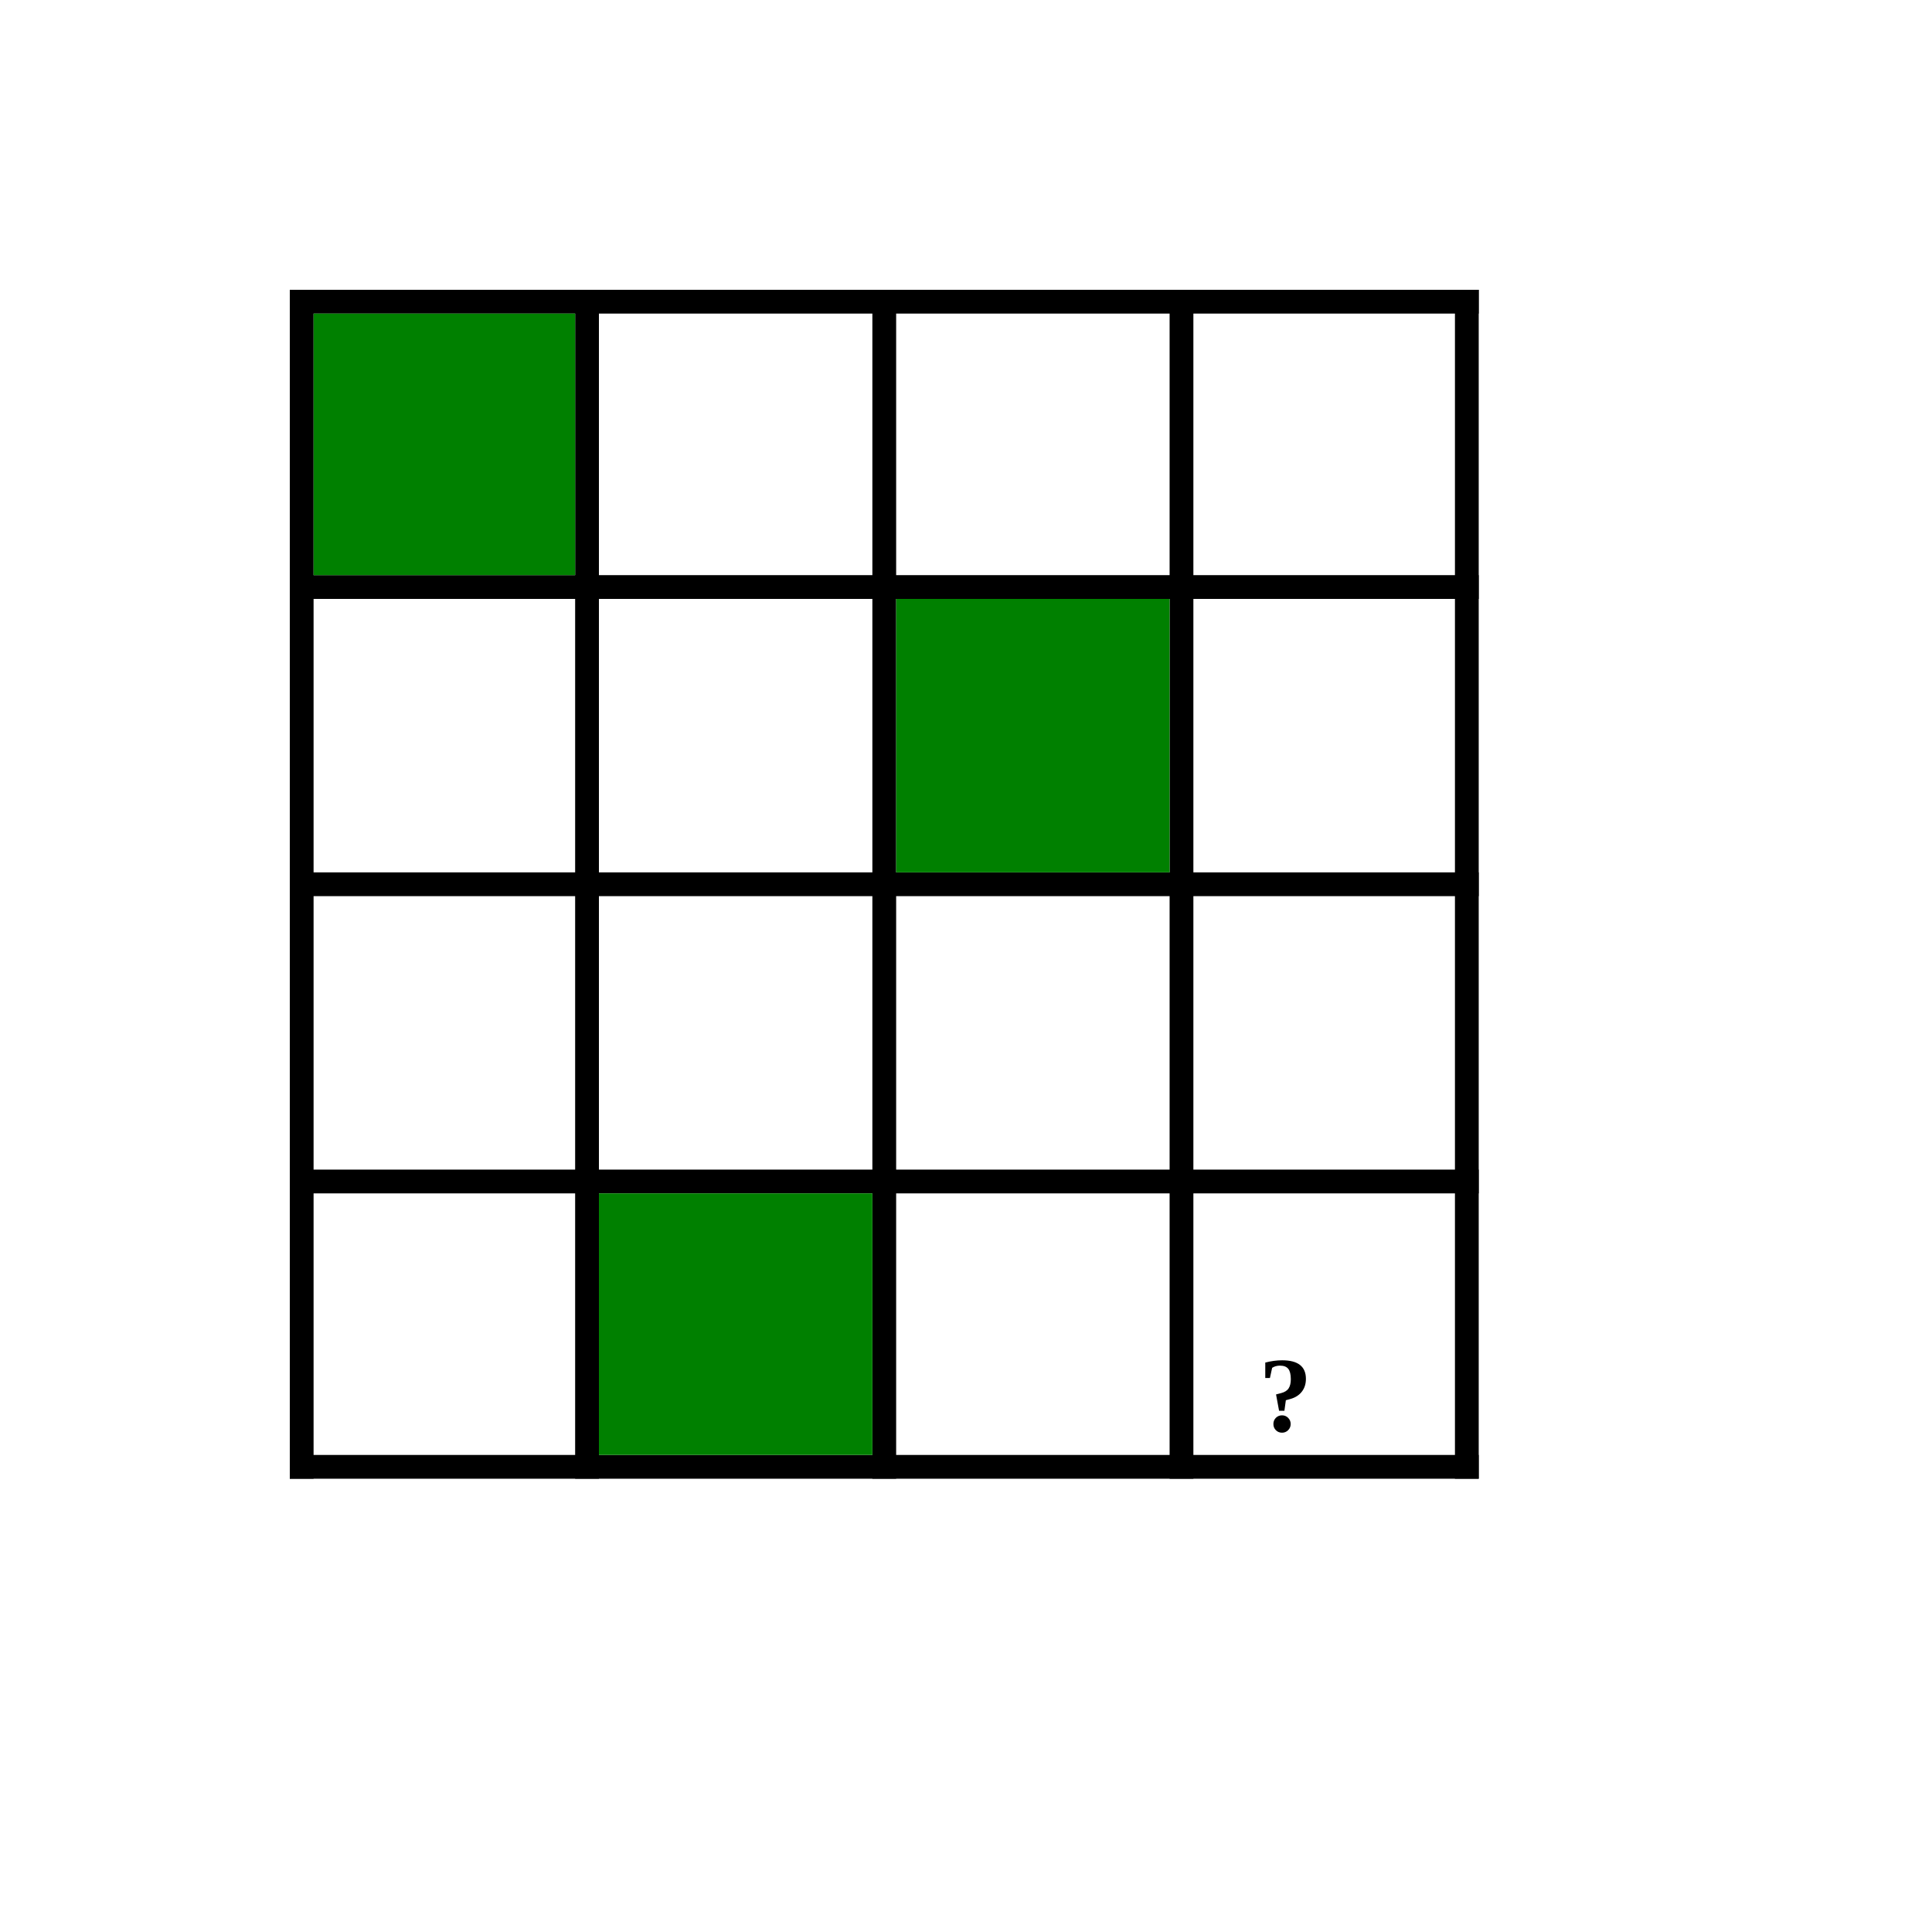
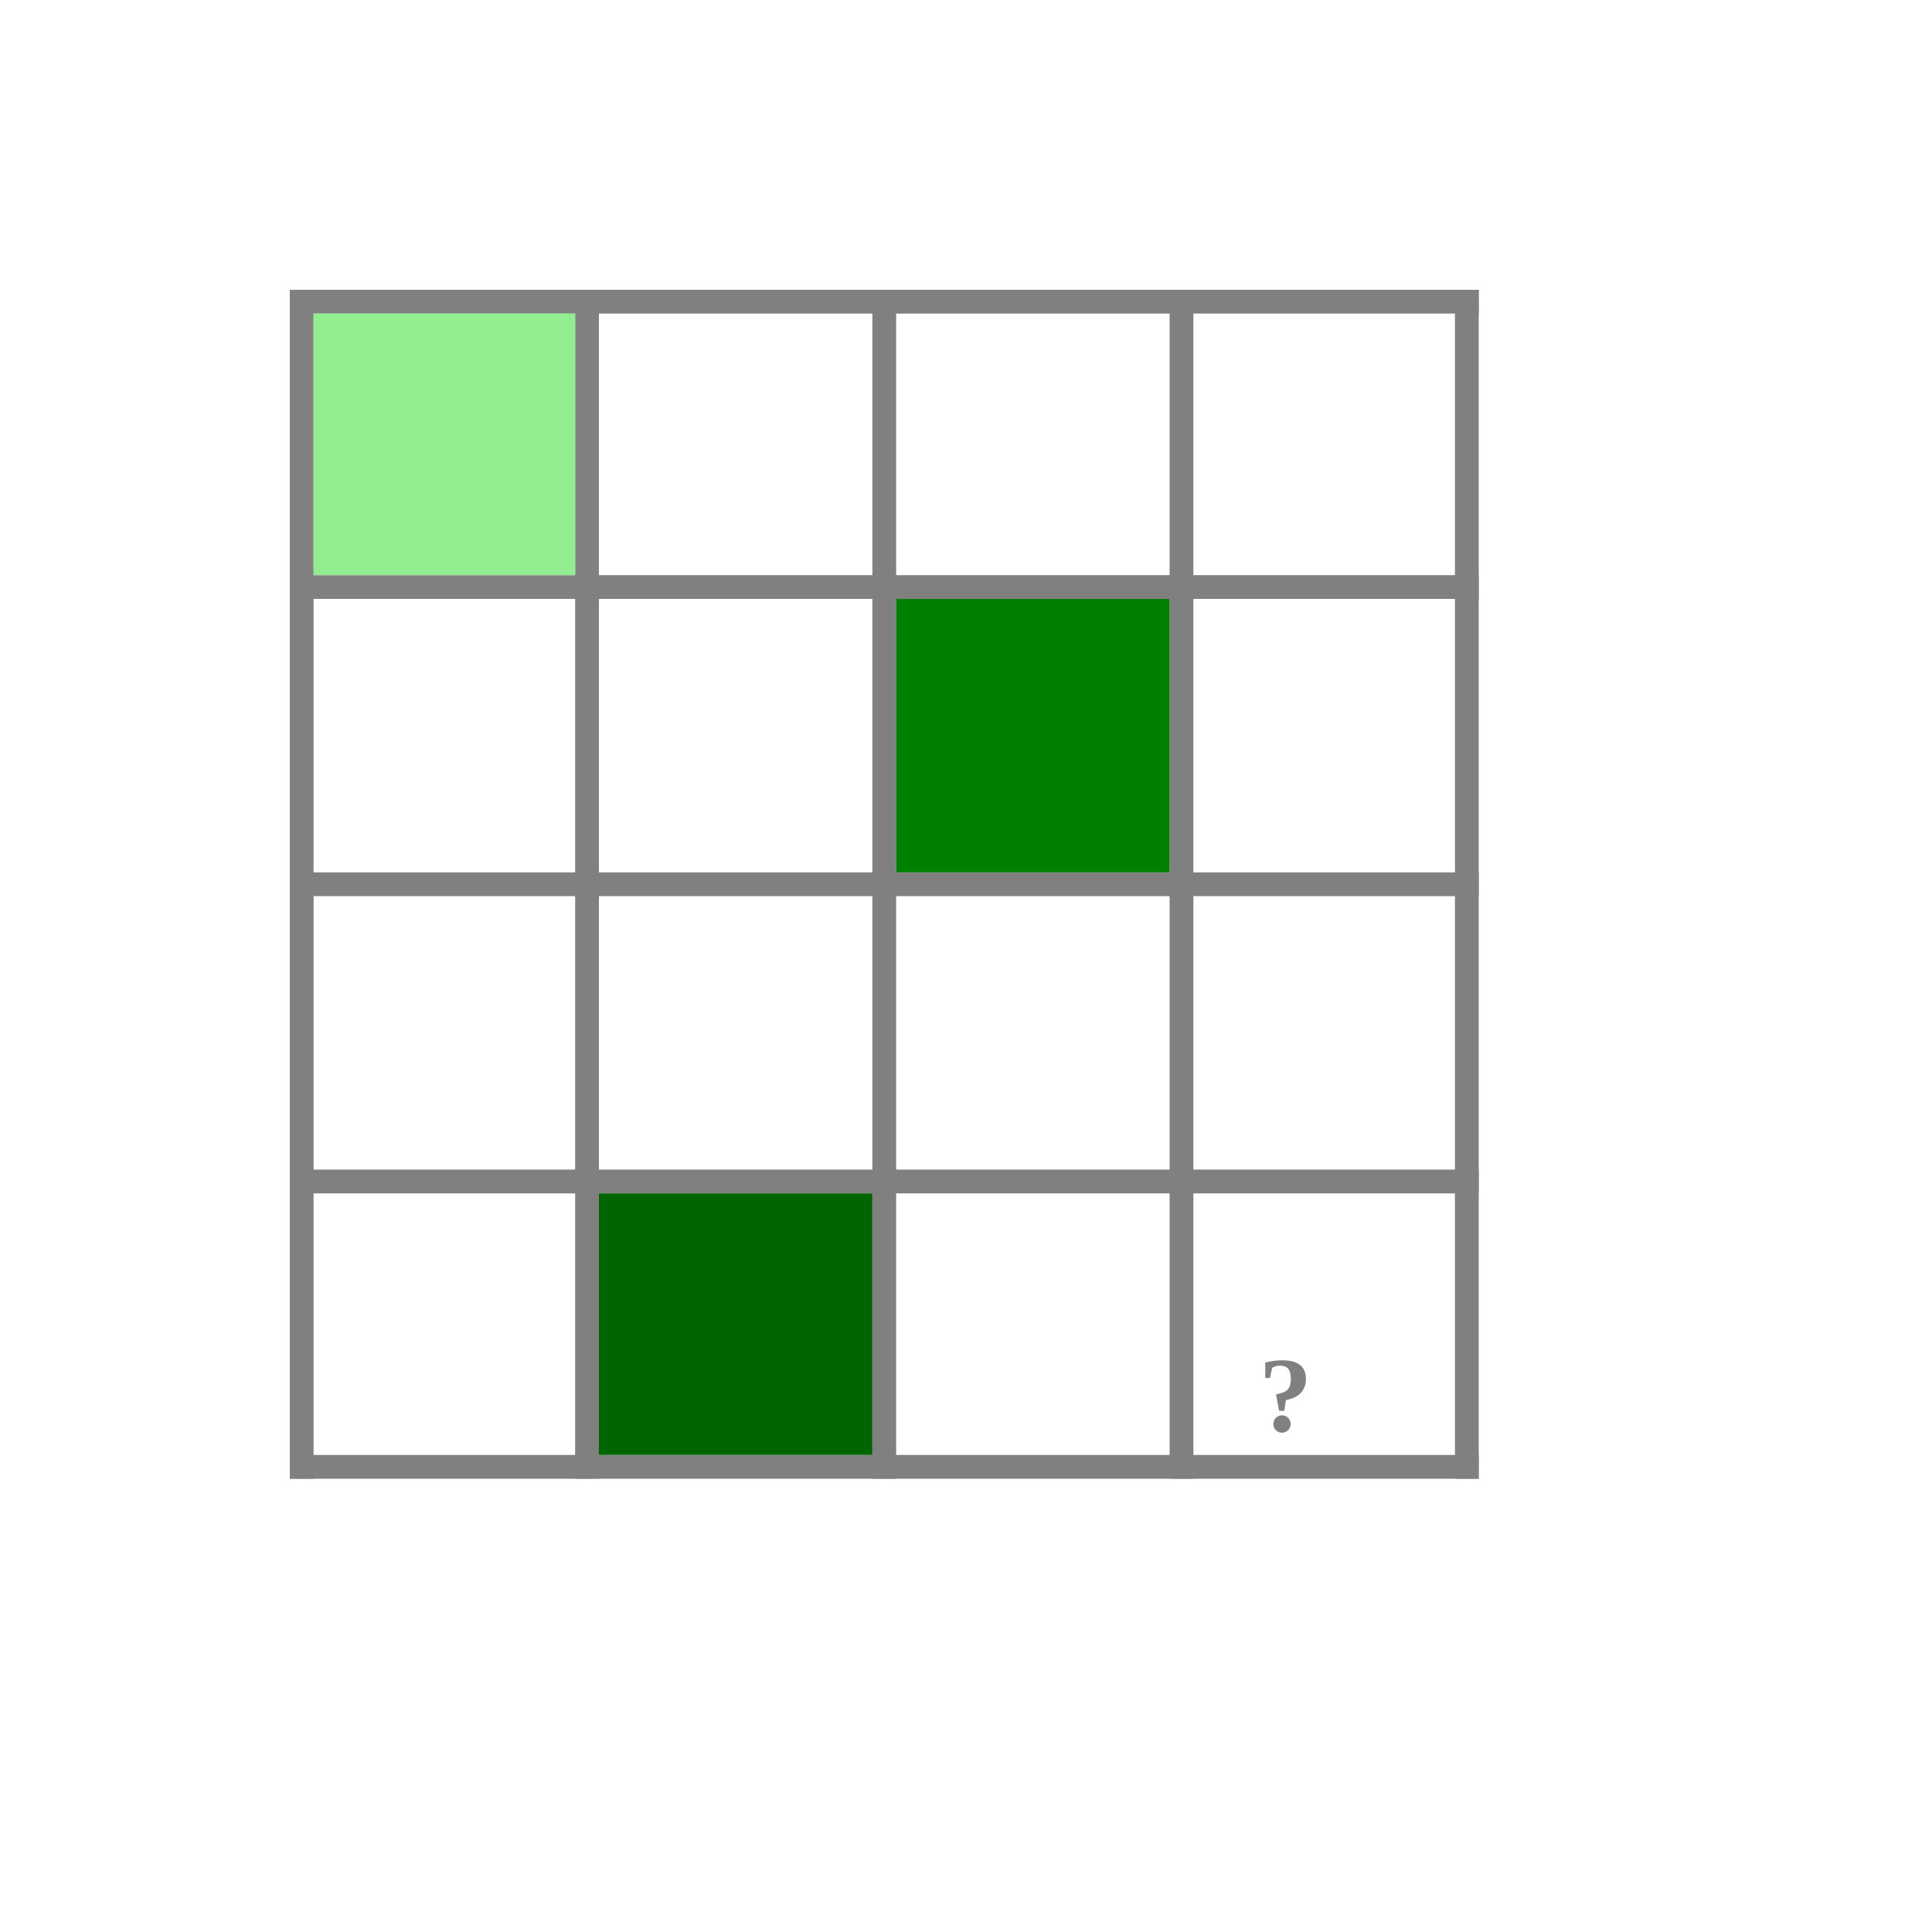
<svg xmlns="http://www.w3.org/2000/svg" width="400" height="400" viewBox="0 0 650 650" transform="translate(60, 60)" version="1.1" xml:space="preserve">
-   <line x1="0" y1="4" x2="400" y2="4" stroke="black" stroke-width="8" />
-   <line x1="0" y1="100" x2="400" y2="100" stroke="black" stroke-width="8" />
-   <line x1="0" y1="200" x2="400" y2="200" stroke="black" stroke-width="8" />
-   <line x1="0" y1="300" x2="400" y2="300" stroke="black" stroke-width="8" />
-   <line x1="0" y1="396" x2="400" y2="396" stroke="black" stroke-width="8" />
-   <line x1="4" y1="0" x2="4" y2="400" stroke="black" stroke-width="8" />
-   <line x1="100" y1="0" x2="100" y2="400" stroke="black" stroke-width="8" />
-   <line x1="200" y1="0" x2="200" y2="400" stroke="black" stroke-width="8" />
-   <line x1="300" y1="0" x2="300" y2="400" stroke="black" stroke-width="8" />
-   <line x1="396" y1="0" x2="396" y2="400" stroke="black" stroke-width="8" />
-   <rect x="8" y="8" width="88" height="88" fill="green" />
+   <line x1="0" y1="4" x2="400" y2="4" stroke="gray" stroke-width="8" />
+   <line x1="0" y1="100" x2="400" y2="100" stroke="gray" stroke-width="8" />
+   <line x1="0" y1="200" x2="400" y2="200" stroke="gray" stroke-width="8" />
+   <line x1="0" y1="300" x2="400" y2="300" stroke="gray" stroke-width="8" />
+   <line x1="0" y1="396" x2="400" y2="396" stroke="gray" stroke-width="8" />
+   <line x1="4" y1="0" x2="4" y2="400" stroke="gray" stroke-width="8" />
+   <line x1="100" y1="0" x2="100" y2="400" stroke="gray" stroke-width="8" />
+   <line x1="200" y1="0" x2="200" y2="400" stroke="gray" stroke-width="8" />
+   <line x1="300" y1="0" x2="300" y2="400" stroke="gray" stroke-width="8" />
+   <line x1="396" y1="0" x2="396" y2="400" stroke="gray" stroke-width="8" />
+   <rect x="8" y="8" width="88" height="88" fill="lightgreen" />
  <rect x="204" y="104" width="92" height="92" fill="green" />
-   <rect x="104" y="304" width="92" height="88" fill="green" />
-   <text x="326" y="384" font-size="3em" font-weight="bold">?</text>
+   <rect x="104" y="304" width="92" height="88" fill="darkgreen" />
+   <text x="326" y="384" font-size="3em" font-weight="bold" fill="gray">?</text>
</svg>
